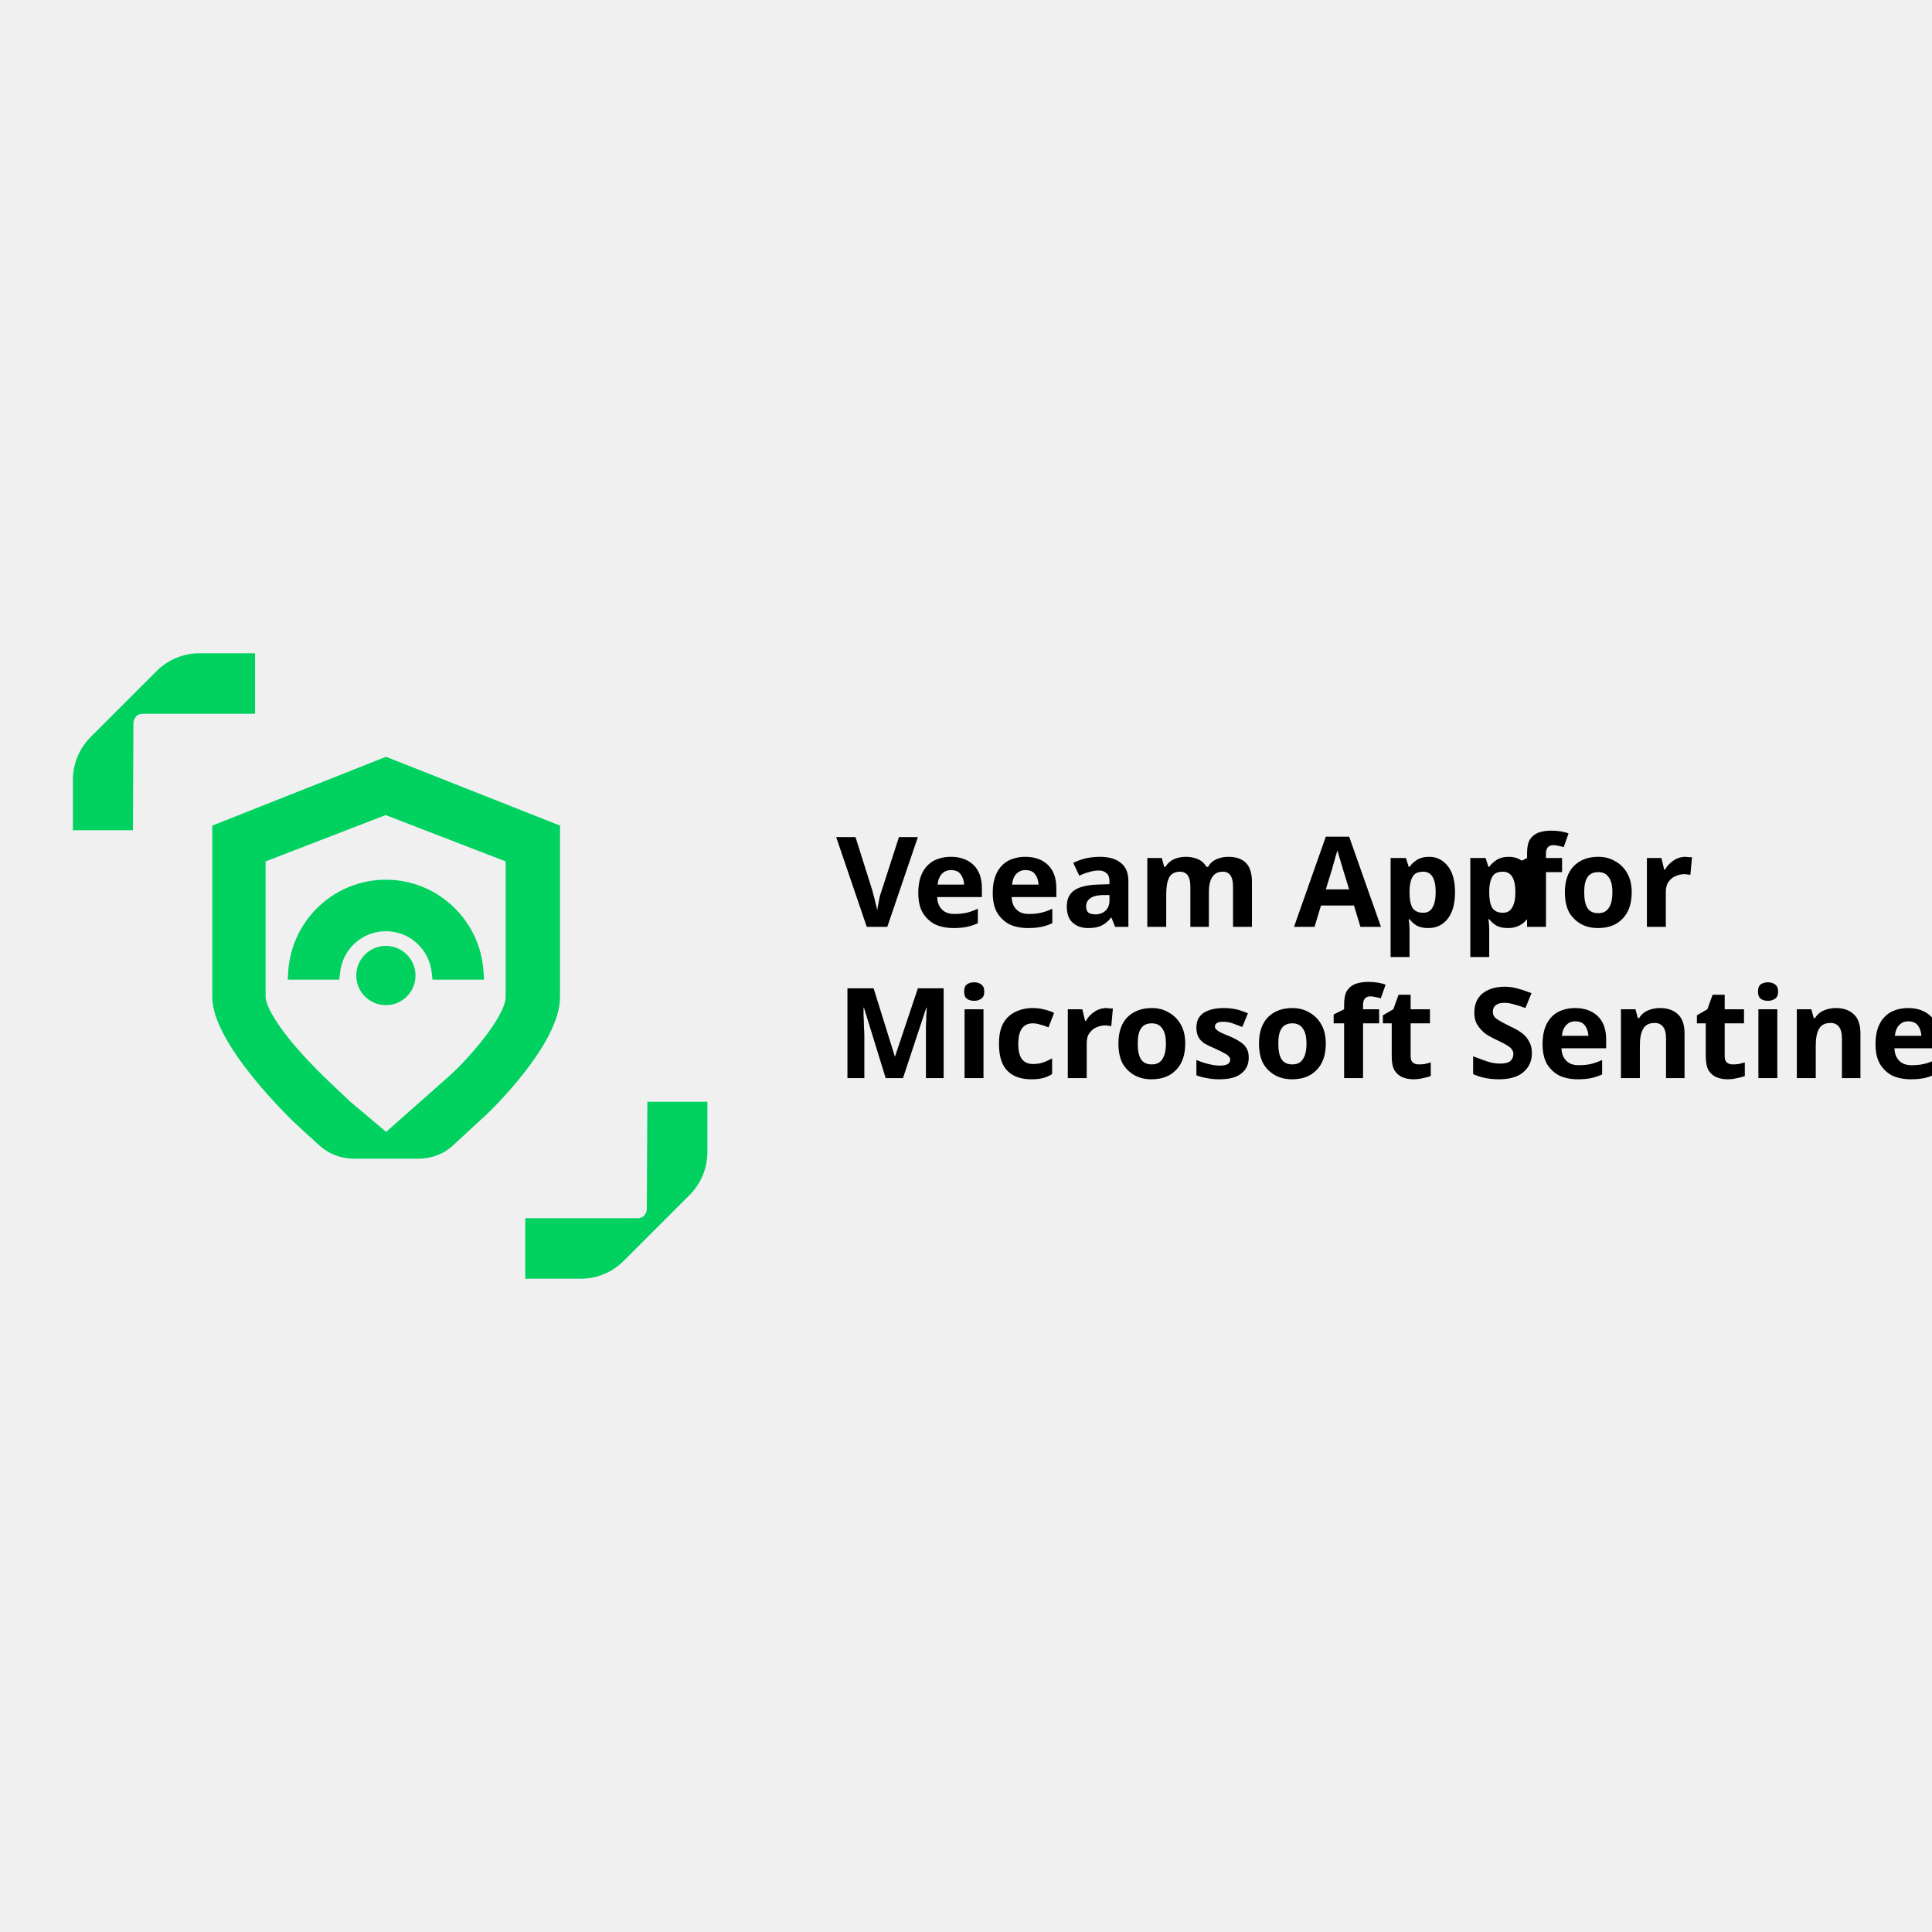
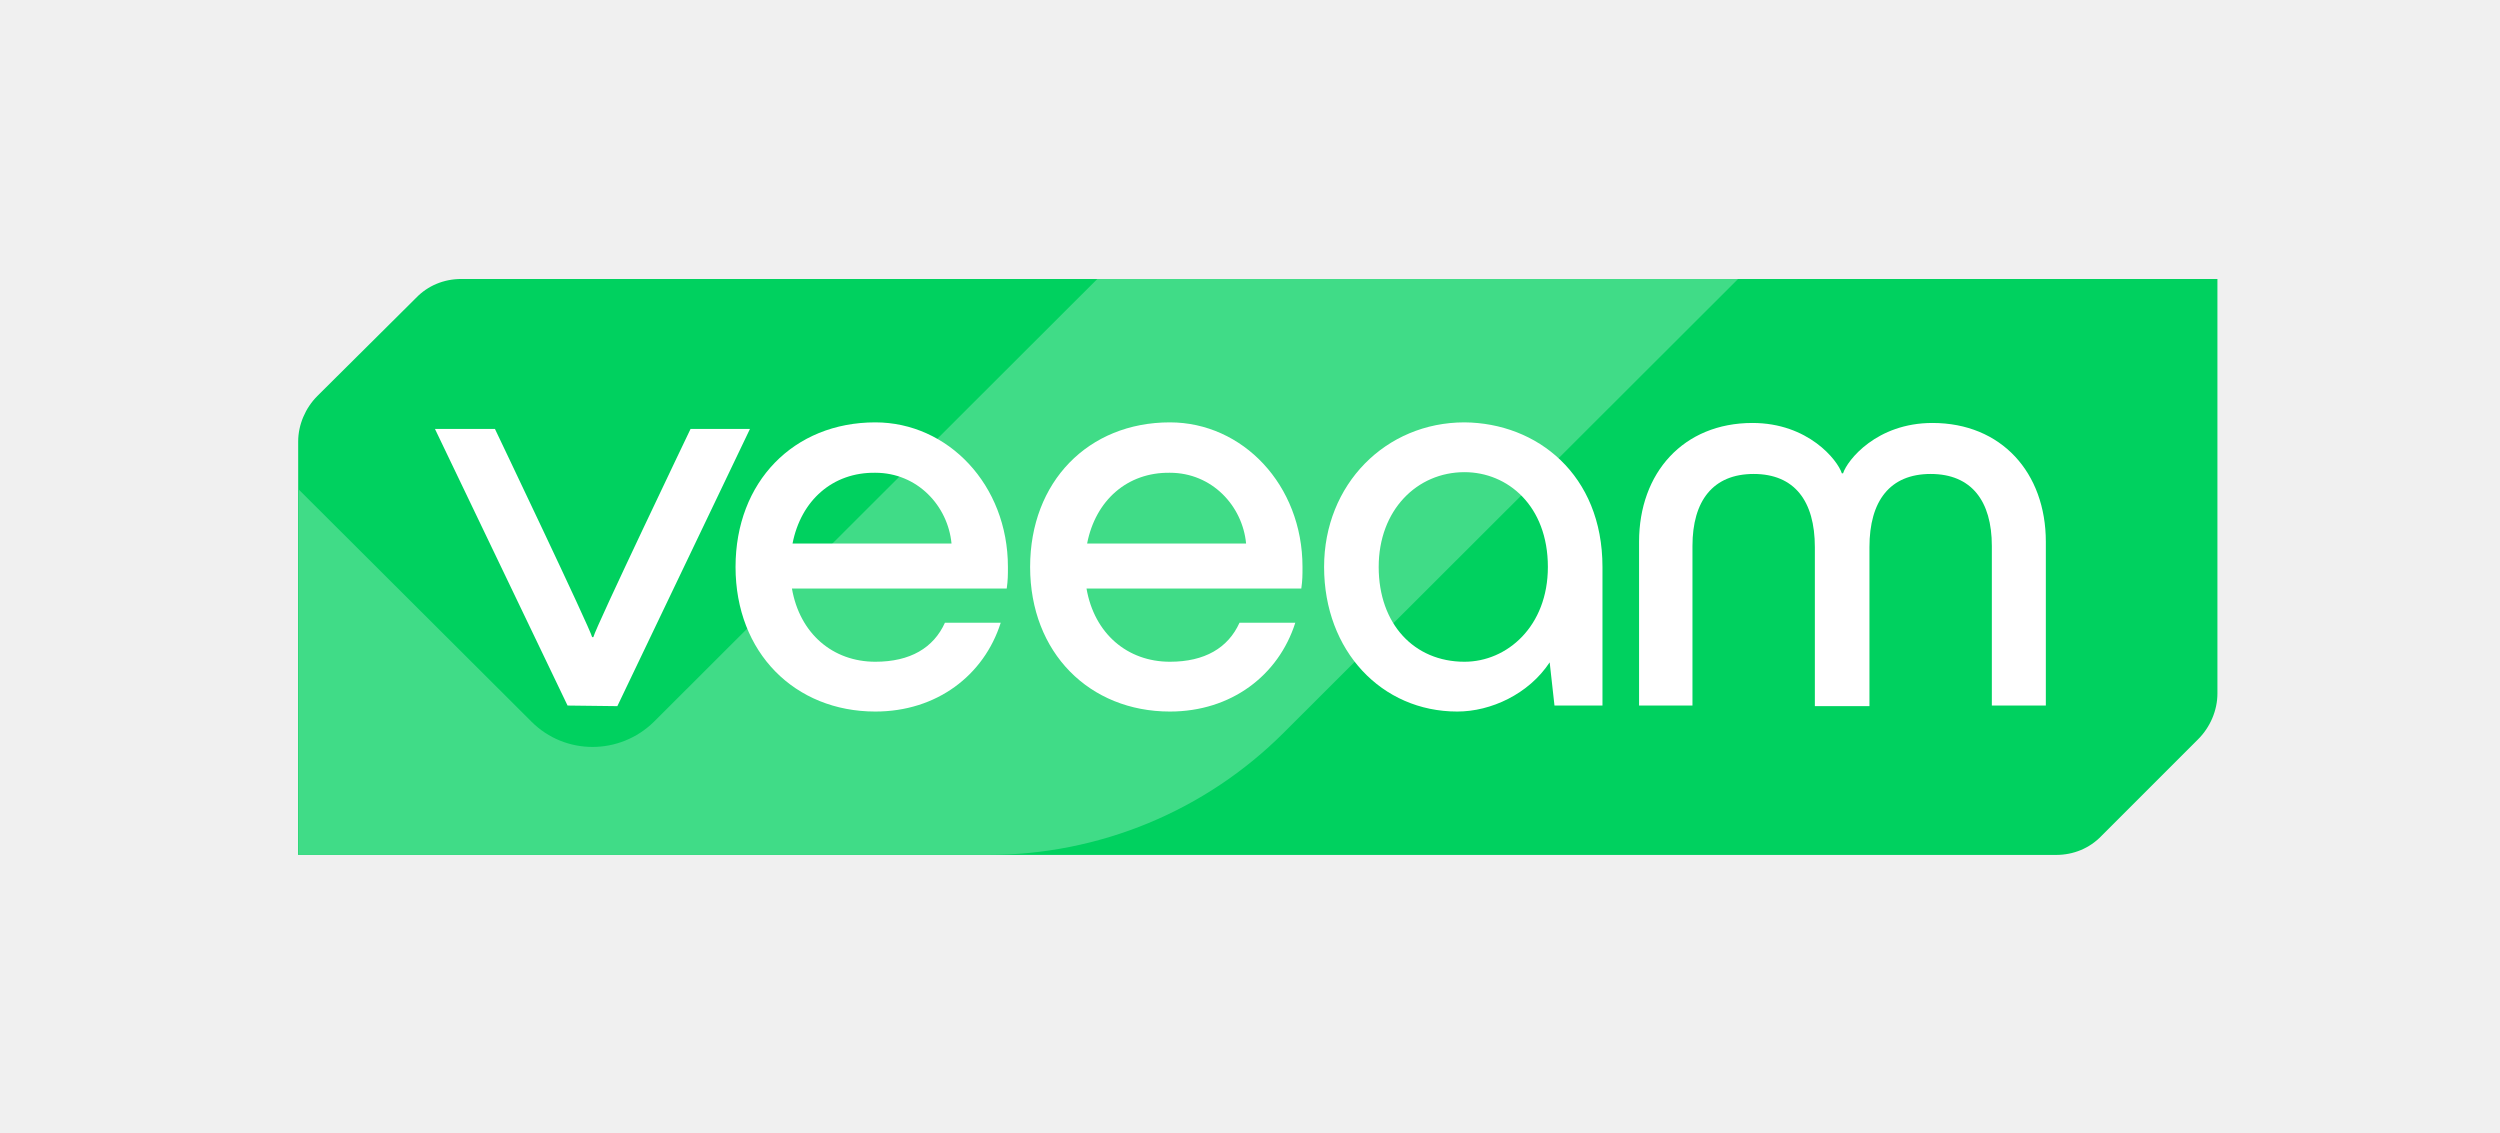
- <svg xmlns="http://www.w3.org/2000/svg" id="Layer_1" data-name="Layer 1" viewBox="0 0 75 75">
-   <defs>
-     <style>
-       .cls-1 {
-         fill: #00d15f;
-       }
- 
-       .cls-2 {
-         letter-spacing: 0em;
-       }
- 
-       .cls-3 {
-         letter-spacing: -.06em;
-       }
- 
-       .cls-4 {
-         letter-spacing: -.02em;
-       }
- 
-       .cls-5 {
-         font-family: ESBuild-SemiBold, 'ES Build';
-         font-size: 4.89px;
-         font-weight: 600;
-       }
-     </style>
-   </defs>
-   <text class="cls-5" transform="translate(32.46 35.98)">
-     <tspan class="cls-3" x="0" y="0">V</tspan>
-     <tspan class="cls-2" x="2.97" y="0">eeam App </tspan>
-     <tspan class="cls-4" x="26.32" y="0">f</tspan>
-     <tspan x="28.07" y="0">or </tspan>
-     <tspan x="0" y="5.87">Microsoft Sentinel</tspan>
-   </text>
-   <path class="cls-1" d="M5.28,27.81c.06-.06.15-.1.25-.1h4.37v-2.35h-2.16c-.62,0-1.22.25-1.66.69l-2.56,2.56c-.44.44-.69,1.04-.69,1.66v1.96h2.33s.02-4.16.02-4.16c0-.1.04-.18.1-.25h0Z" />
-   <g>
-     <path class="cls-1" d="M14.98,29.38l-6.74,2.67v6.66c0,1.82,3.06,4.74,3.19,4.87l.96.88c.36.33.84.52,1.35.52h2.5c.51,0,.99-.18,1.35-.52l1.29-1.19c.12-.11,2.86-2.73,2.86-4.56v-6.66l-6.75-2.67ZM13.6,42.77l-.75-.71c-.07-.07-.72-.67-1.36-1.41-1.17-1.36-1.18-1.91-1.18-1.94v-5.27l4.66-1.8,4.66,1.8v5.27c0,.62-1.1,2.04-2.11,2.99l-2.53,2.24-1.4-1.18Z" />
+ <svg xmlns="http://www.w3.org/2000/svg" version="1.1" id="logo" x="0px" y="0px" viewBox="0 0 416.7 188.7" style="enable-background:new 0 0 416.7 188.7;" xml:space="preserve">
+   <style type="text/css">
+ 	.st0{fill:#00D15F;}
+ 	.st1{fill:#40DC87;}
+ 	.st2{fill:#FFFFFF;}
+ </style>
+   <g id="Layer_1_00000060019357720455585770000013895638381973491344_">
+     <path class="st0" d="M52.9,66c-2,2-3.2,4.8-3.2,7.6v68.9h293c2.9,0,5.6-1.1,7.6-3.2l16.1-16.1c2-2,3.2-4.8,3.2-7.6V46.5H76.9   c-2.9,0-5.6,1.1-7.6,3.2L52.9,66z" />
+     <path class="st1" d="M289.7,46.5L214,122.1c-13.1,13.1-30.8,20.4-49.3,20.4H49.8V81.6l0,0l38.8,38.7c5.6,5.6,14.7,5.6,20.4,0   l73.9-73.8H289.7z" />
    <g>
-       <path class="cls-1" d="M18.77,37.71c-.13-2-1.79-3.56-3.79-3.56s-3.66,1.56-3.79,3.56l-.02.32h2l.03-.27c.1-.92.86-1.61,1.78-1.61s1.68.69,1.78,1.61l.03.27h2l-.02-.32Z" />
-       <circle class="cls-1" cx="14.98" cy="37.87" r="1.15" />
+       <g>
+         <path class="st2" d="M94.6,117.6L72.5,71.5h10c0,0,15.8,33.1,16.2,34.7h0.2c0.4-1.7,16.2-34.7,16.2-34.7h9.9l-22.1,46.2     L94.6,117.6L94.6,117.6z" />
+         <path class="st2" d="M167.8,98.1H132c1.3,7.5,6.8,12.2,13.9,12.2c5.8,0,9.7-2.3,11.6-6.5h9.3c-2.8,8.8-10.7,14.8-20.9,14.8     c-13.4,0-23.3-9.8-23.3-24.1c0-14.2,9.7-24.1,23.3-24.1c12.1,0,22.1,10.4,22.1,24.1C168,95.9,168,96.7,167.8,98.1z M132.1,90.6     h26.5c-0.6-6.3-5.7-11.8-12.7-11.8C138.8,78.7,133.5,83.4,132.1,90.6z" />
+         <path class="st2" d="M216.9,98.1h-35.8c1.3,7.5,6.8,12.2,13.9,12.2c5.8,0,9.7-2.3,11.6-6.5h9.3c-2.8,8.8-10.7,14.8-20.9,14.8     c-13.4,0-23.3-9.8-23.3-24.1c0-14.2,9.7-24.1,23.3-24.1c12.1,0,22.1,10.4,22.1,24.1C217.1,95.9,217.1,96.7,216.9,98.1z      M181.2,90.6h26.5c-0.6-6.3-5.7-11.8-12.7-11.8C187.9,78.7,182.6,83.4,181.2,90.6z" />
+         <path class="st2" d="M267.1,94.5v23.1h-8l-0.8-7.2c-3.5,5.3-9.8,8.2-15.4,8.2c-12.6,0-22.2-10.1-22.2-24.1     c0-13.8,10.3-24.1,23.4-24.1C256.2,70.5,267.1,79.1,267.1,94.5z M258,94.5c0-10.2-6.7-15.8-13.9-15.8c-7.9,0-14.3,6.3-14.3,15.8     s5.9,15.8,14.3,15.8C251.2,110.3,258,104.4,258,94.5z" />
+         <path class="st2" d="M273.2,117.6V90.3c0-11.5,7.4-19.8,18.9-19.8c9.3,0,14.2,6.2,14.9,8.4h0.2c0.7-2.2,5.6-8.4,14.9-8.4     c11.5,0,18.9,8.3,18.9,19.8v27.3h-9V91c0-7.5-3.4-12-10.2-12c-6.8,0-10.2,4.5-10.2,12.2v26.5h-9.1V91.2c0-7.7-3.4-12.2-10.2-12.2     s-10.2,4.5-10.2,12v26.6H273.2z" />
+       </g>
    </g>
  </g>
-   <path class="cls-1" d="M25.01,47.19c-.06.06-.15.1-.25.1h-4.37v2.35h2.16c.62,0,1.22-.25,1.66-.69l2.56-2.56c.44-.44.69-1.04.69-1.66v-1.96h-2.33s-.02,4.16-.02,4.16c0,.1-.04.18-.1.25h0Z" />
+   <g id="Layer_2_00000064327973246925289540000012001421617770505357_">
+ </g>
</svg>
